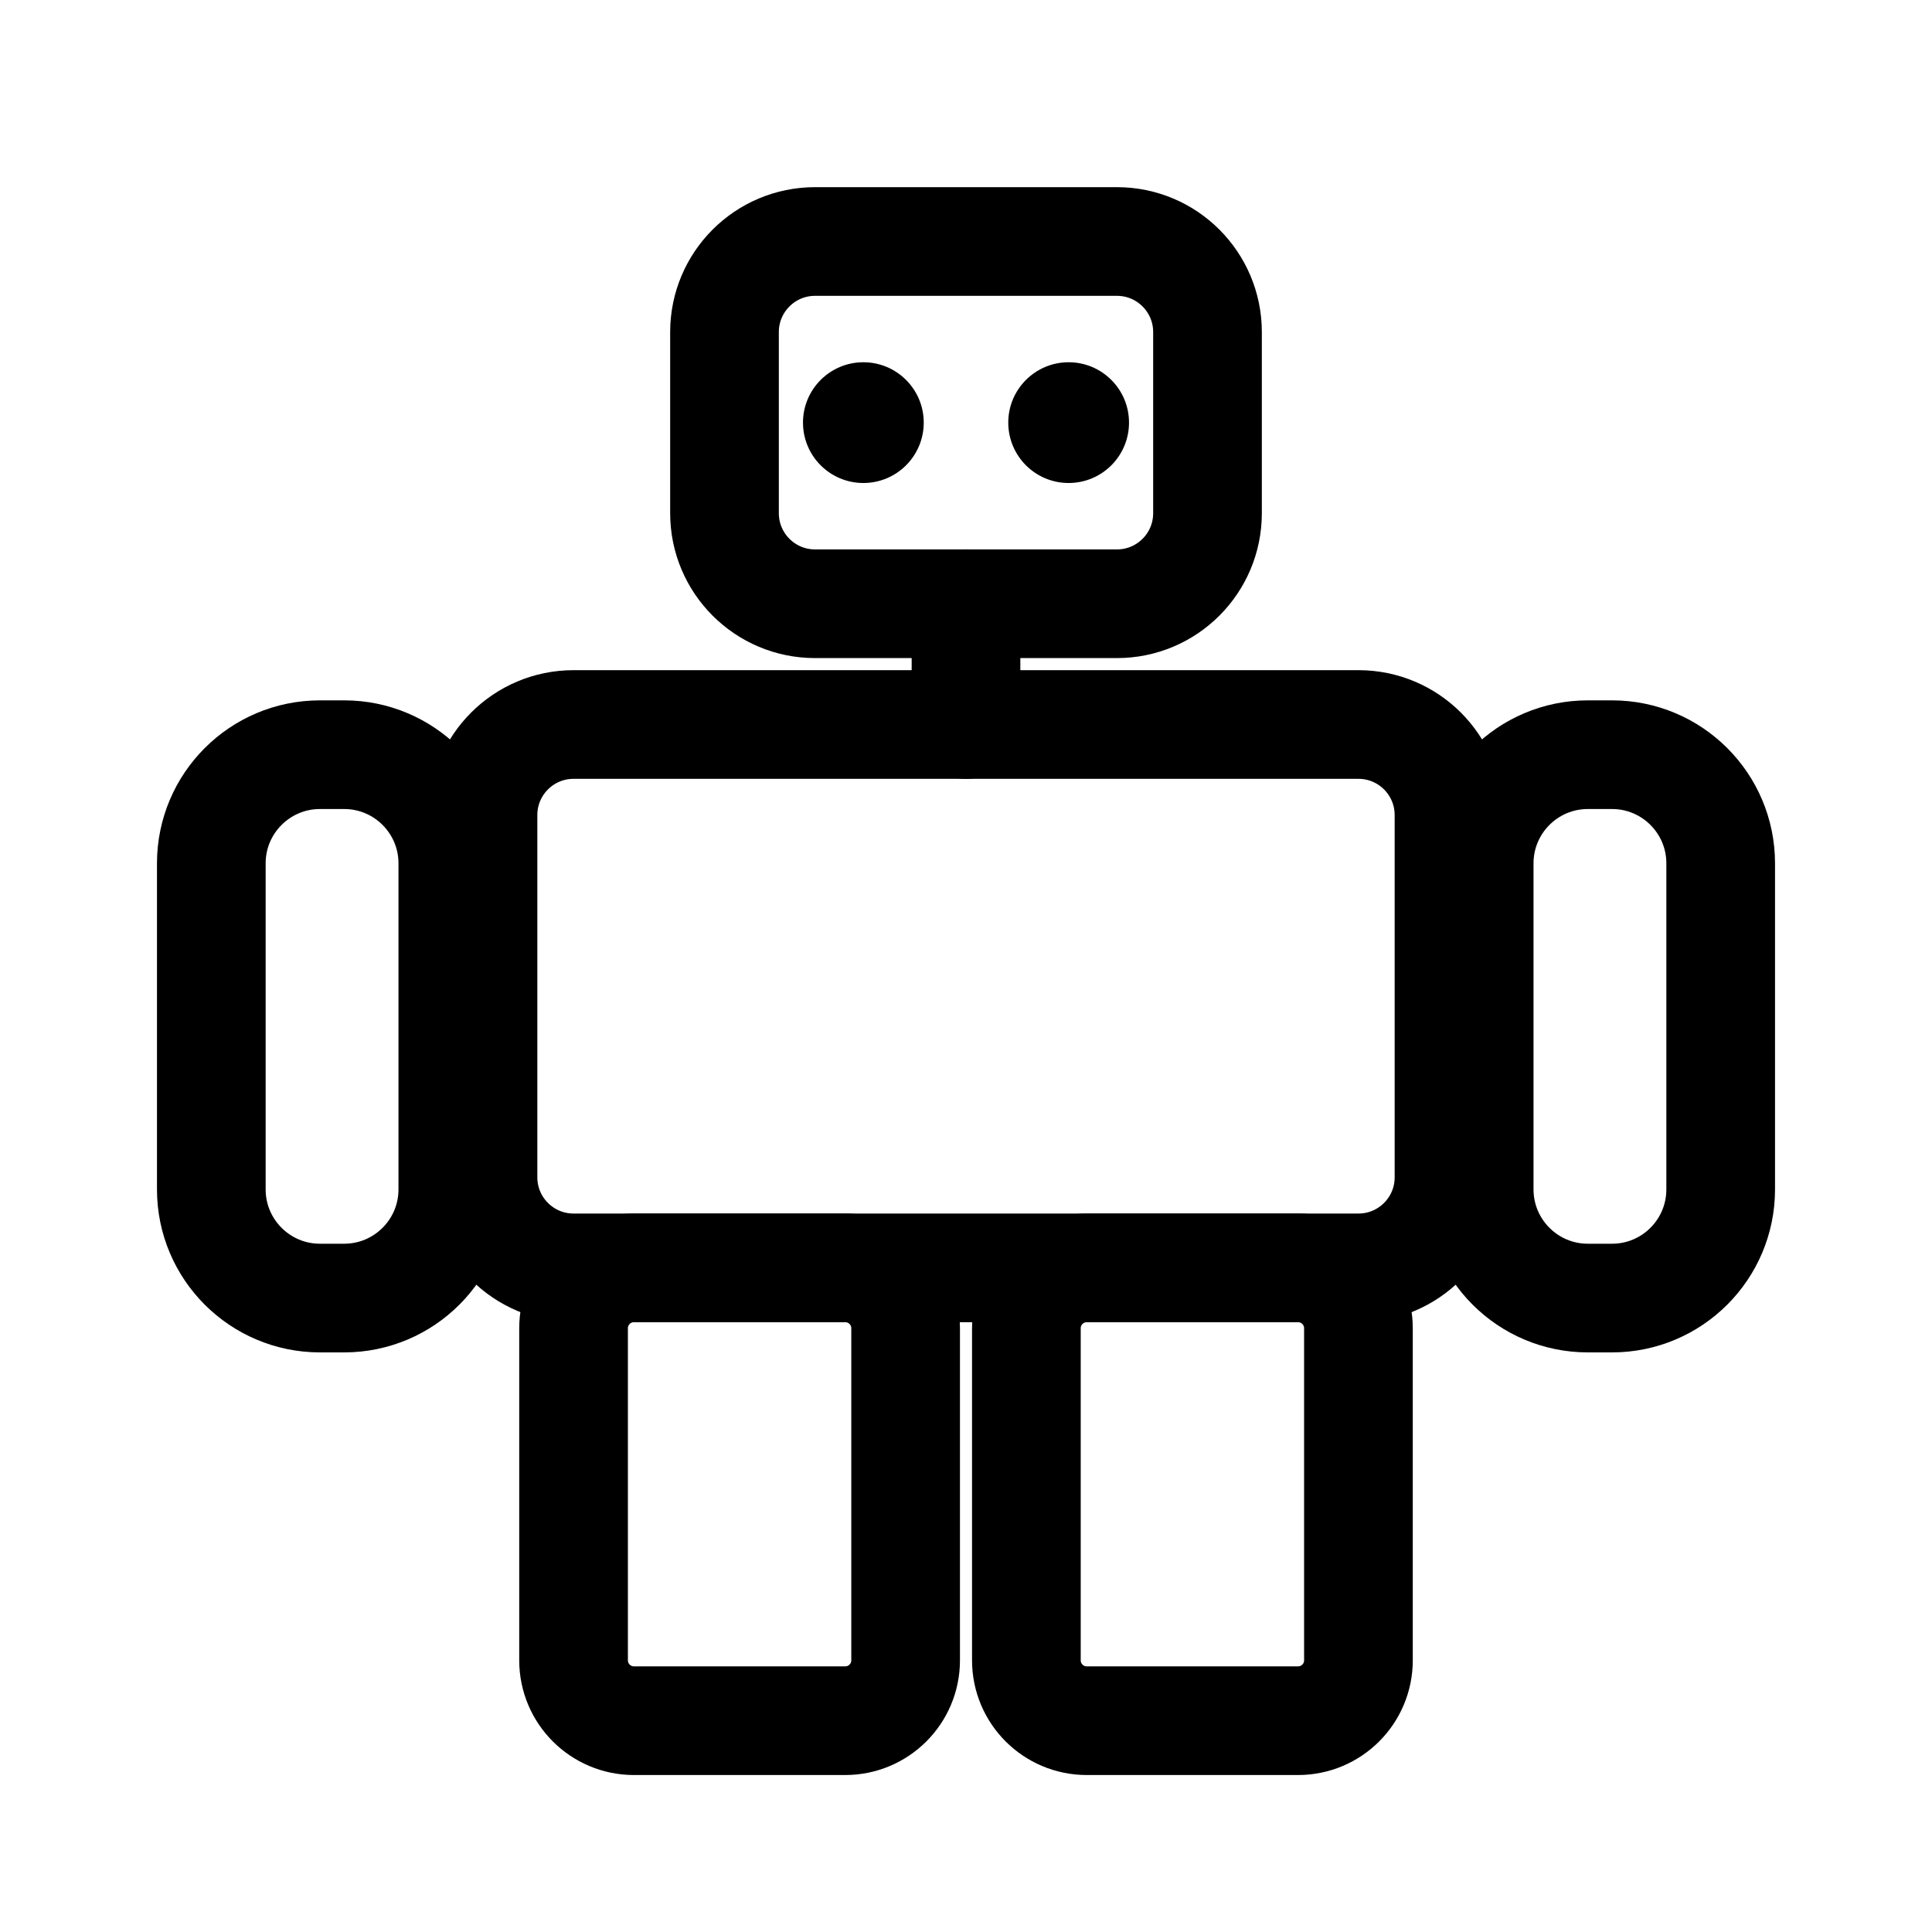
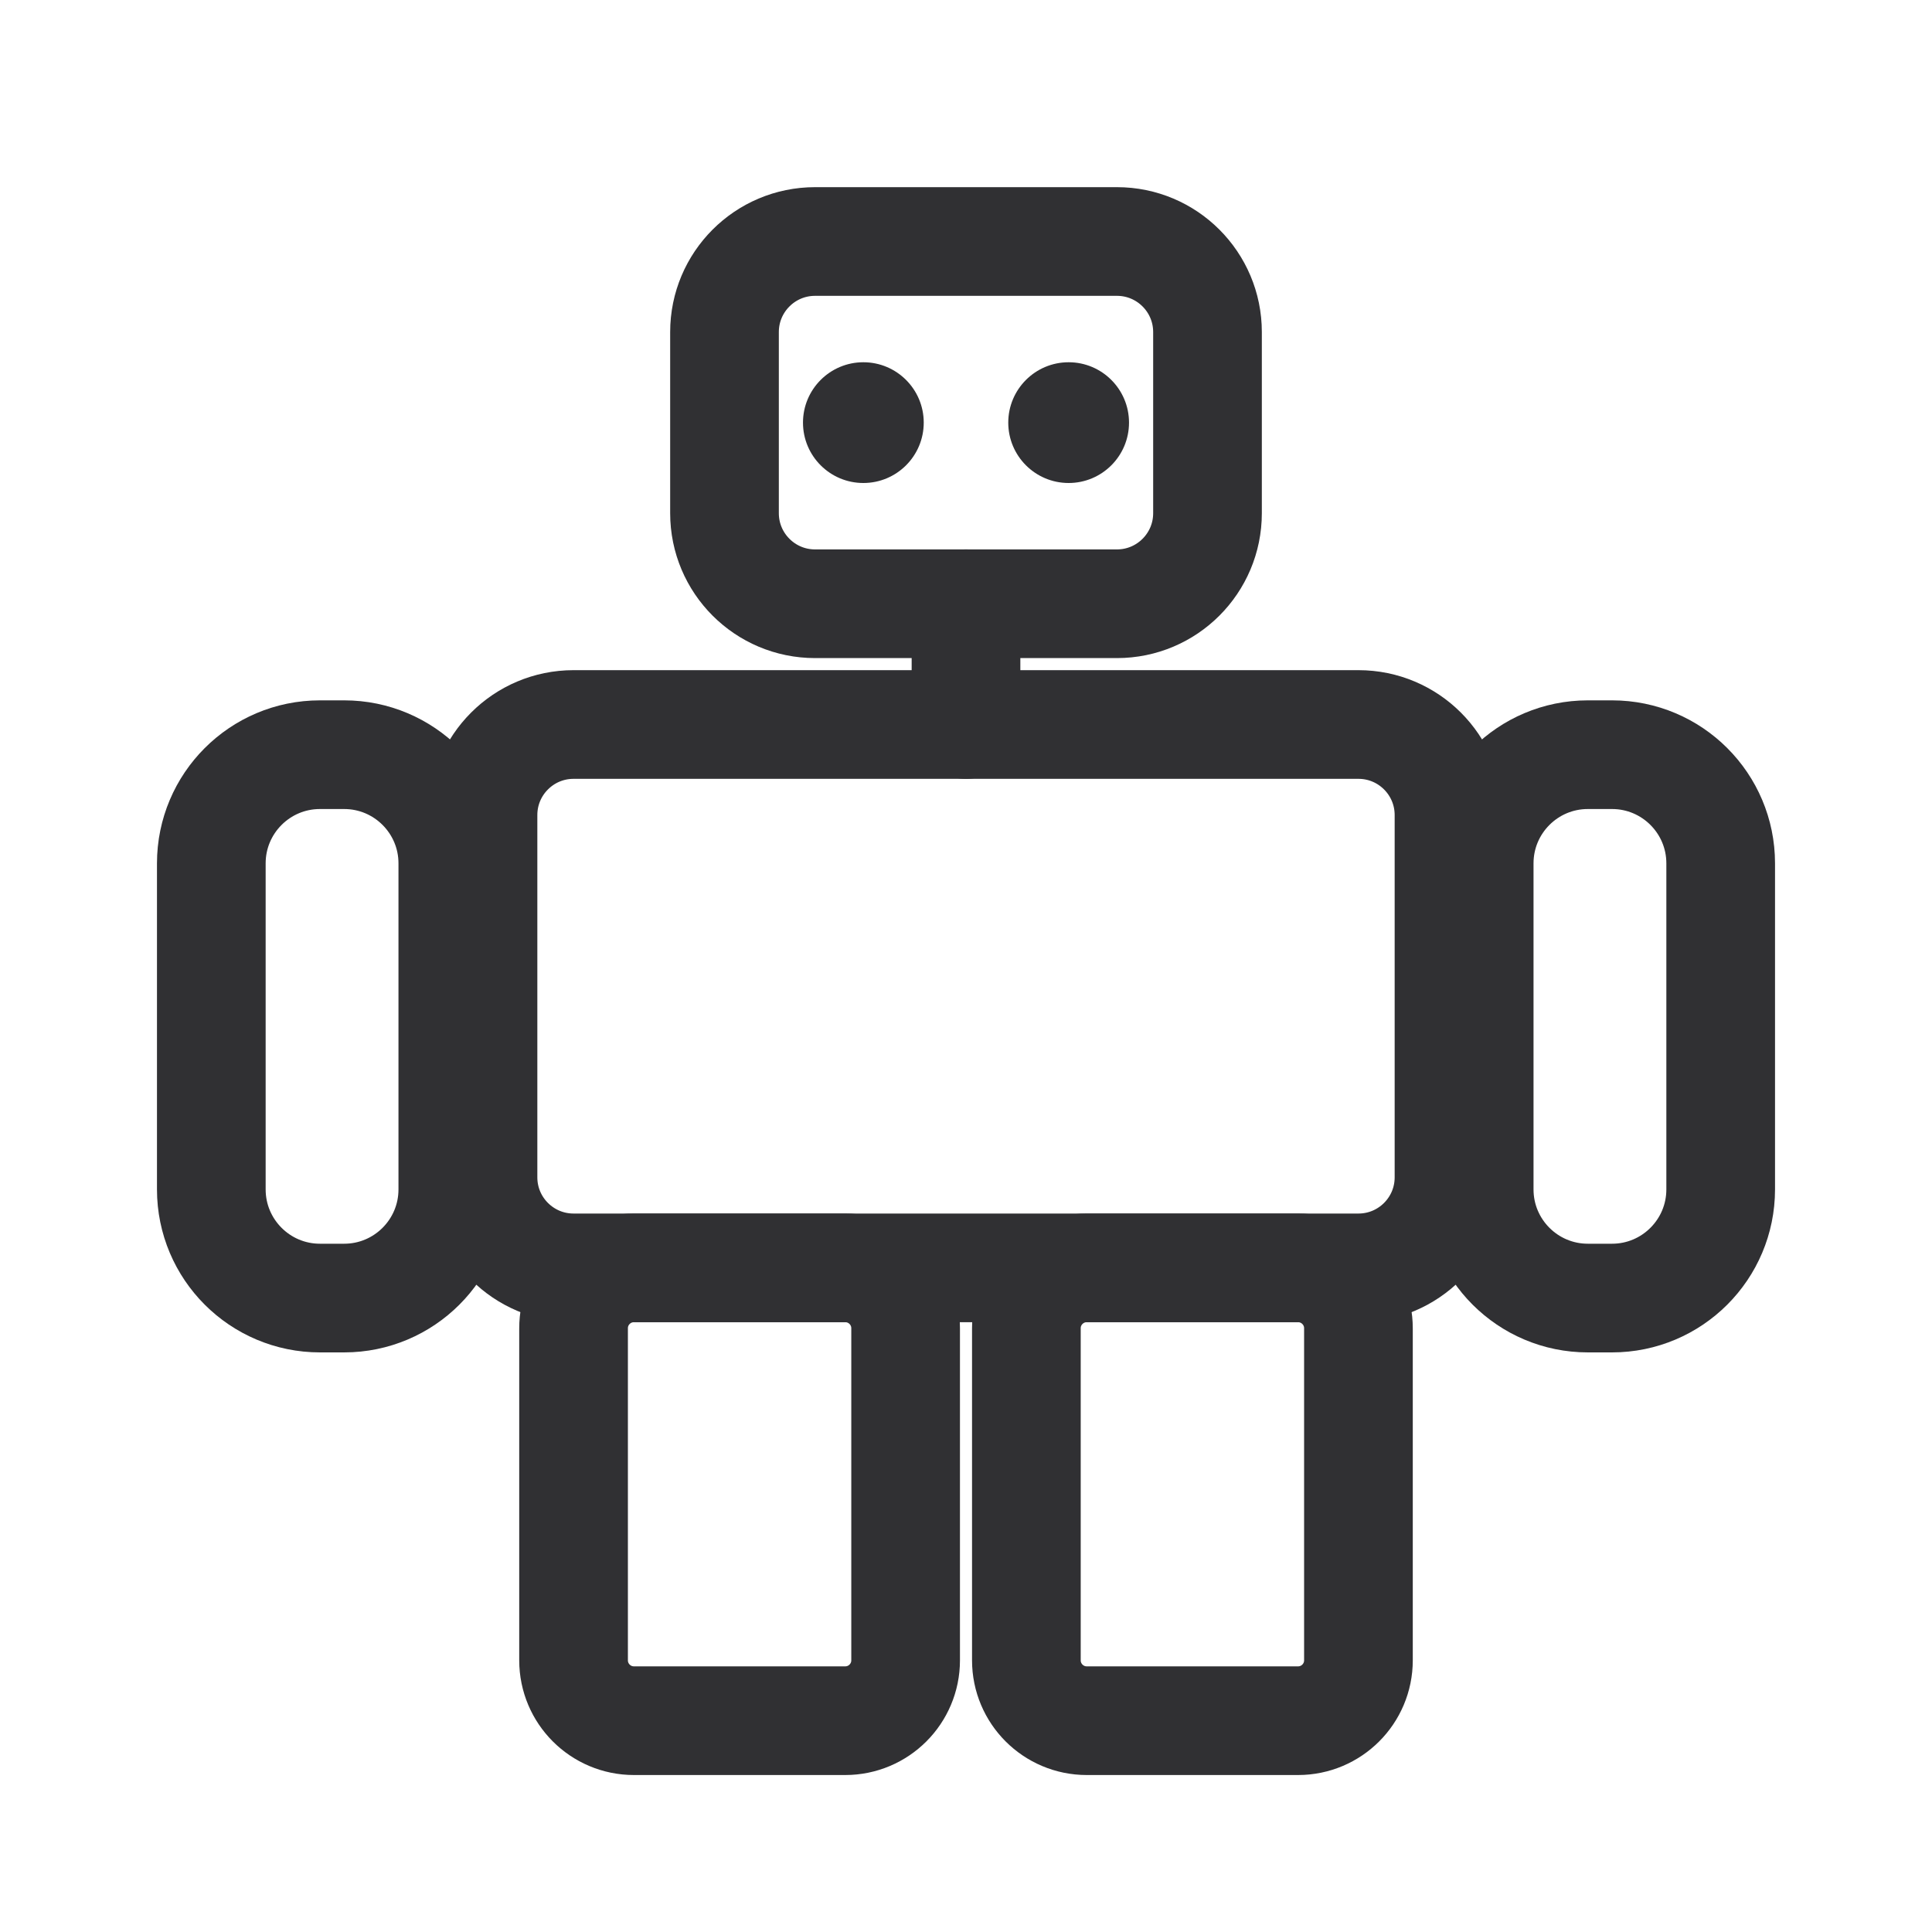
- <svg xmlns="http://www.w3.org/2000/svg" viewBox="0 0 32 32" width="32" height="32" fill="none" stroke="currentColor" stroke-width="1.8" stroke-linecap="round" stroke-linejoin="round" aria-hidden="true">
+ <svg xmlns="http://www.w3.org/2000/svg" viewBox="0 0 32 32" width="32" height="32" fill="none" stroke="#303033" color="#303033" stroke-width="1.8" stroke-linecap="round" stroke-linejoin="round" aria-hidden="true">
  <rect x="12" y="4" width="8" height="6" rx="1.5" />
  <circle cx="14.3" cy="7" r="1" fill="currentColor" stroke="none" />
  <circle cx="17.7" cy="7" r="1" fill="currentColor" stroke="none" />
  <path d="M16 10v2" />
  <rect x="8" y="12" width="16" height="9" rx="1.5" />
  <rect x="3.5" y="12.5" width="4" height="9" rx="1.8" />
  <rect x="24.5" y="12.5" width="4" height="9" rx="1.8" />
  <rect x="9.5" y="21" width="5.5" height="7.5" rx="1" />
  <rect x="17" y="21" width="5.5" height="7.5" rx="1" />
</svg>
